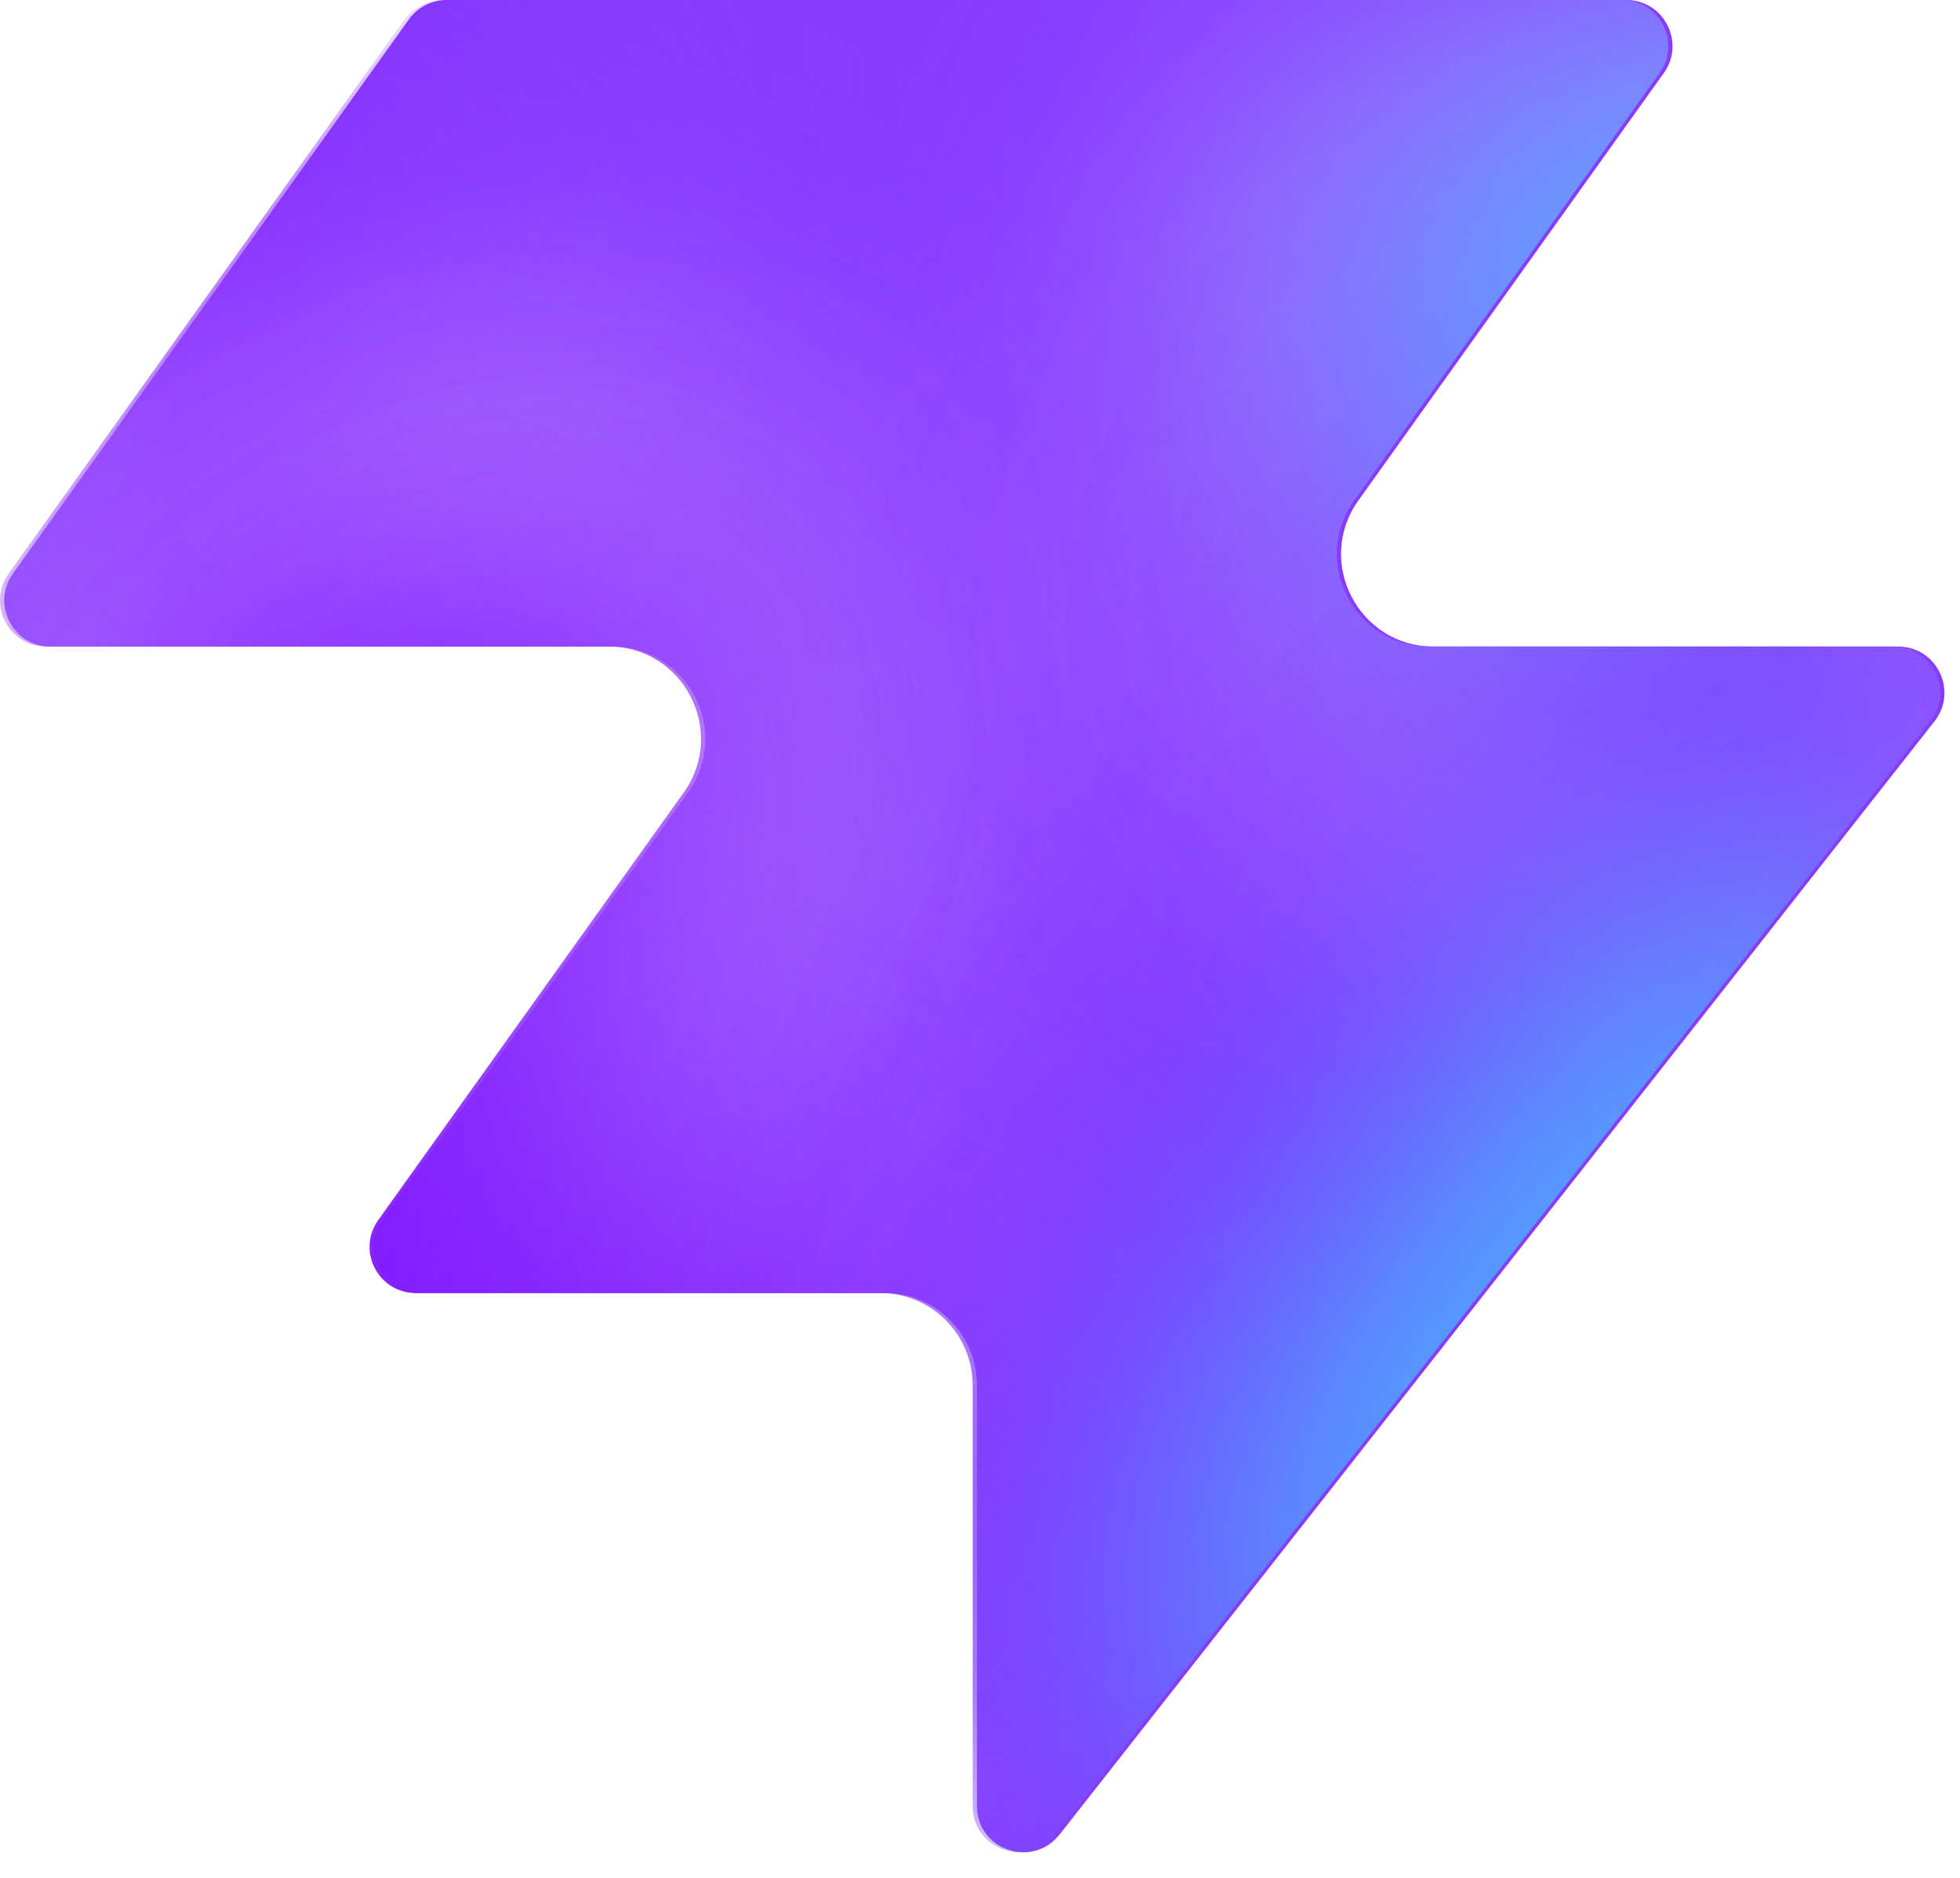
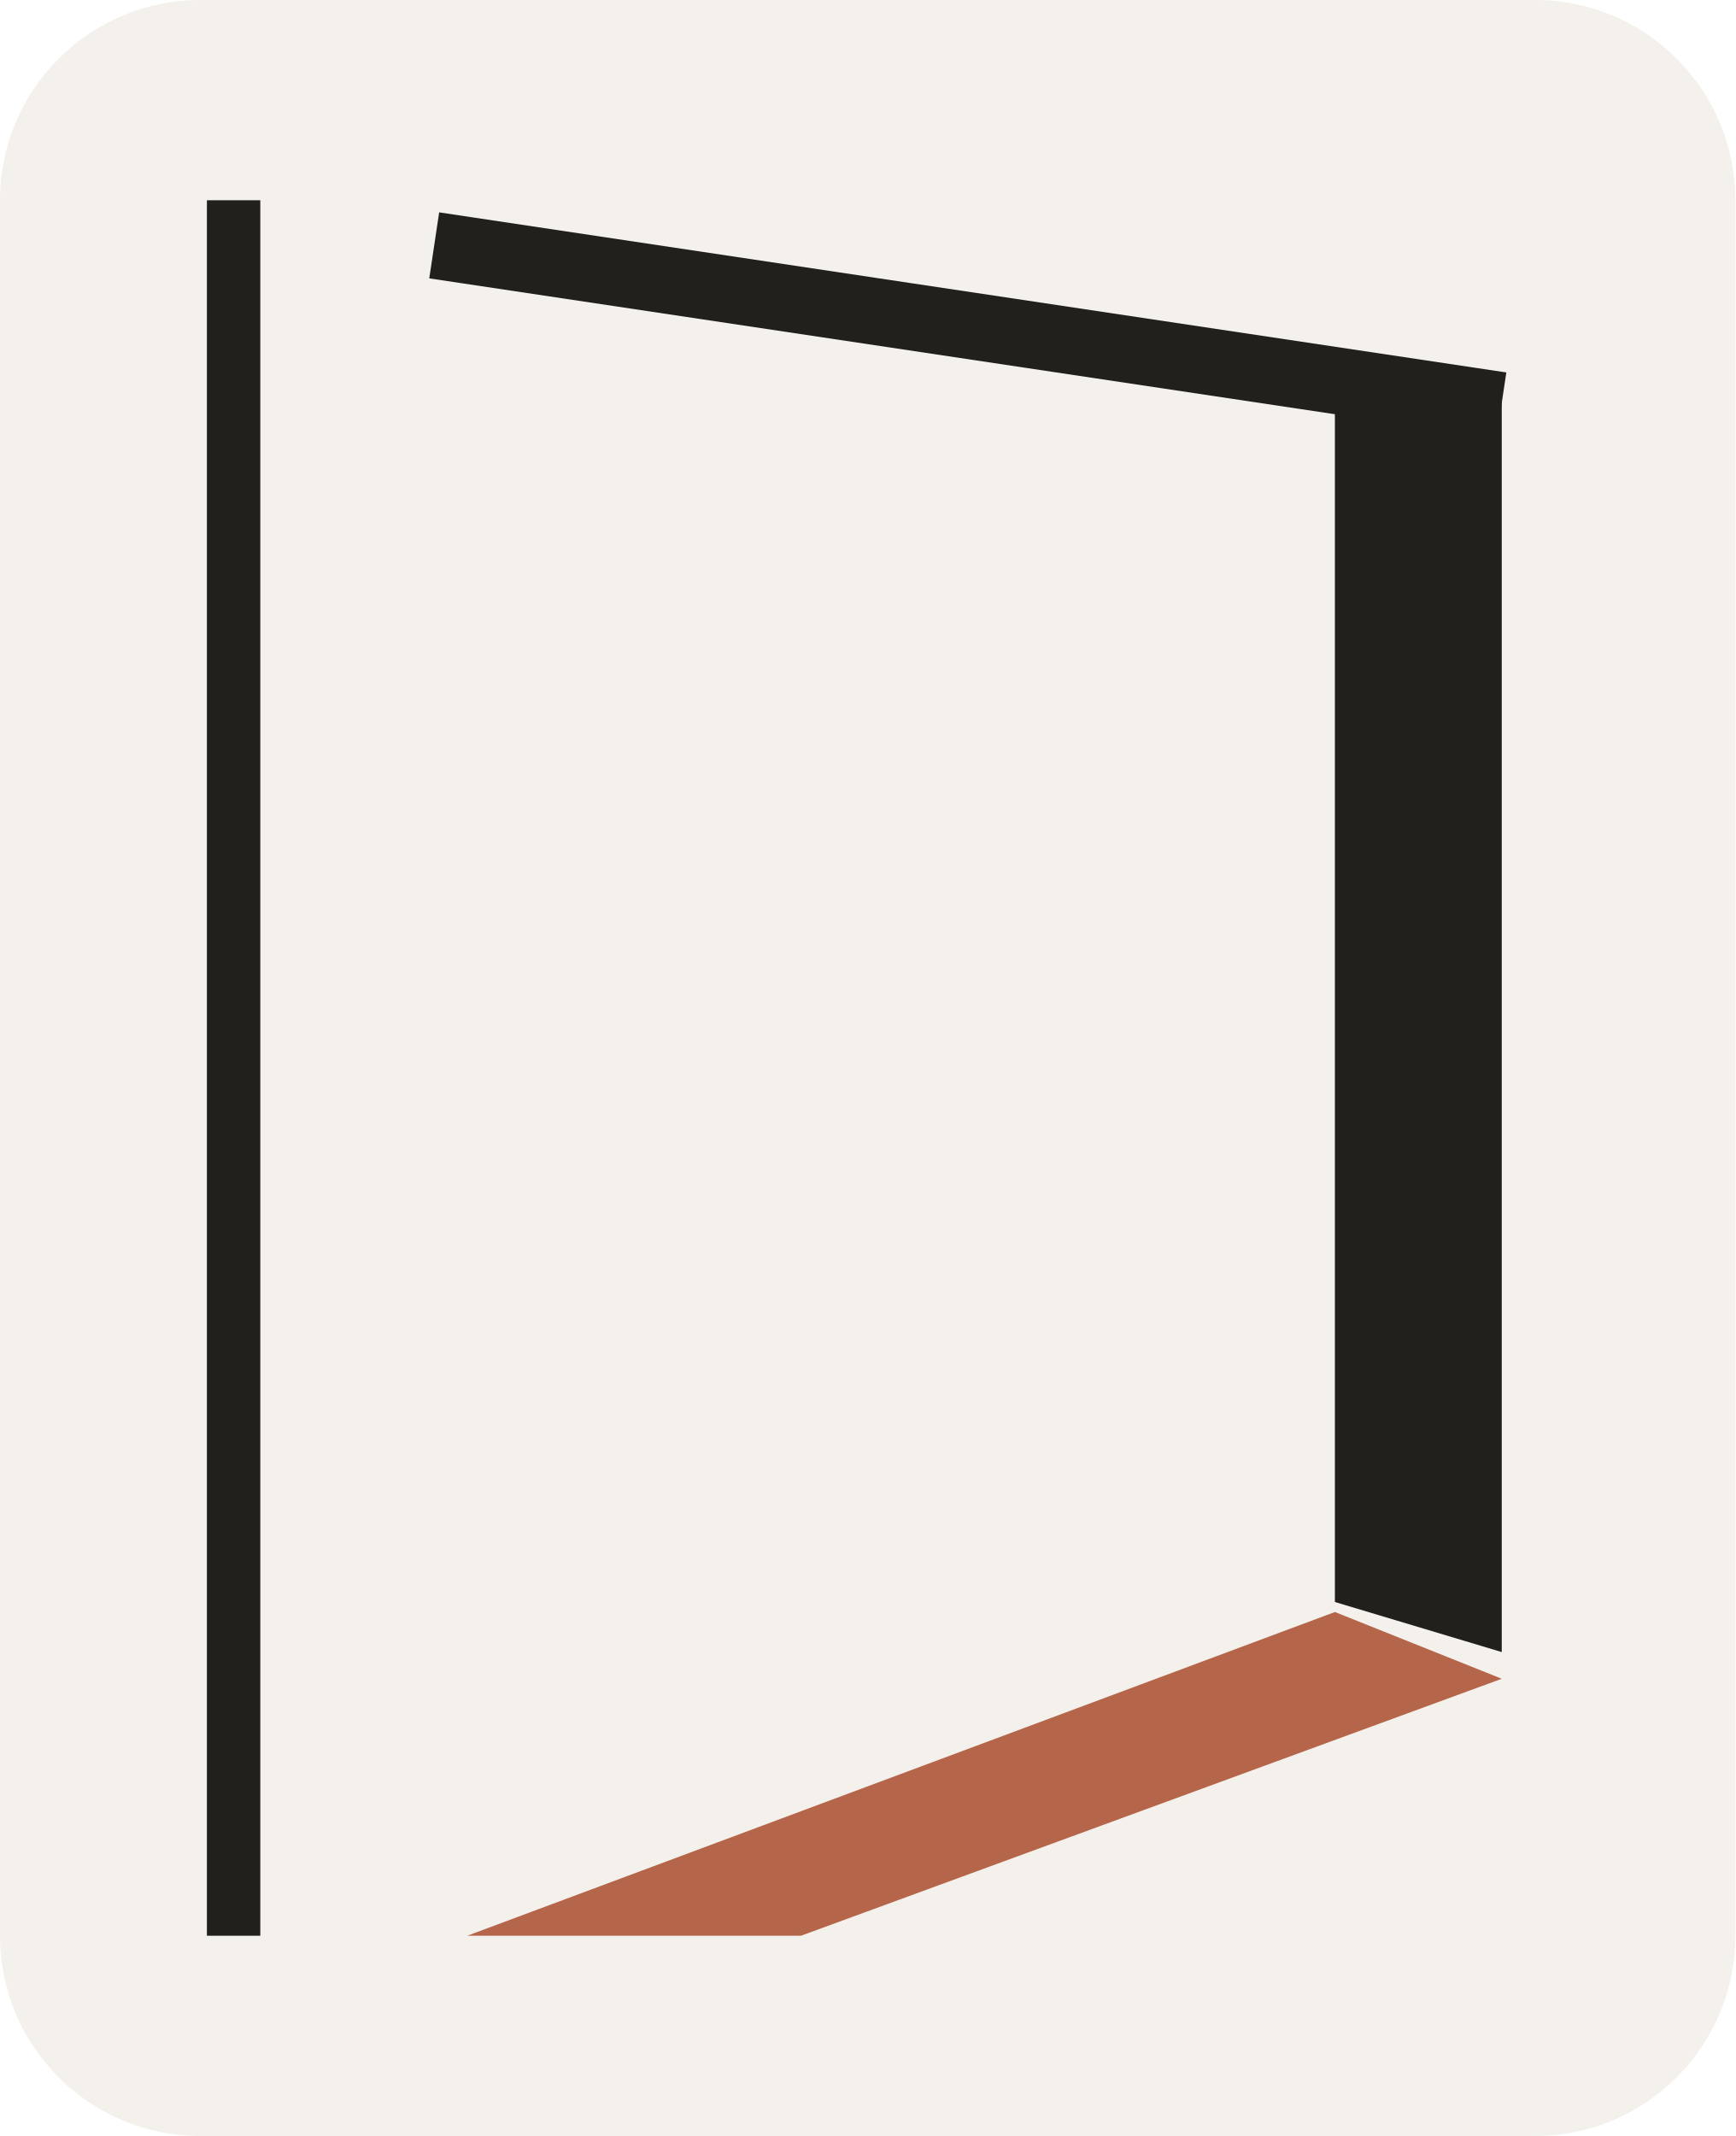
- <svg xmlns="http://www.w3.org/2000/svg" width="48" height="46" fill="none" viewBox="0 0 48 46">
-   <path fill="#863bff" d="M25.946 44.938c-.664.845-2.021.375-2.021-.698V33.937a2.26 2.26 0 0 0-2.262-2.262H10.287c-.92 0-1.456-1.04-.92-1.788l7.48-10.471c1.07-1.497 0-3.578-1.842-3.578H1.237c-.92 0-1.456-1.04-.92-1.788L10.013.474c.214-.297.556-.474.92-.474h28.894c.92 0 1.456 1.04.92 1.788l-7.48 10.471c-1.07 1.498 0 3.579 1.842 3.579h11.377c.943 0 1.473 1.088.89 1.83L25.947 44.94z" style="fill:#863bff;fill:color(display-p3 .525 .23 1);fill-opacity:1" />
-   <mask id="a" width="48" height="46" x="0" y="0" maskUnits="userSpaceOnUse" style="mask-type:alpha">
-     <path fill="#000" d="M25.842 44.938c-.664.844-2.021.375-2.021-.698V33.937a2.26 2.26 0 0 0-2.262-2.262H10.183c-.92 0-1.456-1.04-.92-1.788l7.48-10.471c1.07-1.498 0-3.579-1.842-3.579H1.133c-.92 0-1.456-1.04-.92-1.787L9.91.473c.214-.297.556-.474.92-.474h28.894c.92 0 1.456 1.04.92 1.788l-7.48 10.471c-1.07 1.498 0 3.578 1.842 3.578h11.377c.943 0 1.473 1.088.89 1.832L25.843 44.94z" style="fill:#000;fill-opacity:1" />
-   </mask>
-   <g mask="url(#a)">
-     <g filter="url(#b)">
-       <ellipse cx="5.508" cy="14.704" fill="#ede6ff" rx="5.508" ry="14.704" style="fill:#ede6ff;fill:color(display-p3 .927 .903 1);fill-opacity:1" transform="matrix(.00324 1 1 -.00324 -4.47 31.516)" />
-     </g>
-     <g filter="url(#c)">
-       <ellipse cx="10.399" cy="29.851" fill="#ede6ff" rx="10.399" ry="29.851" style="fill:#ede6ff;fill:color(display-p3 .927 .903 1);fill-opacity:1" transform="matrix(.00324 1 1 -.00324 -39.328 7.883)" />
-     </g>
-     <g filter="url(#d)">
-       <ellipse cx="5.508" cy="30.487" fill="#7e14ff" rx="5.508" ry="30.487" style="fill:#7e14ff;fill:color(display-p3 .492 .077 1);fill-opacity:1" transform="rotate(89.814 -25.913 -14.639)scale(1 -1)" />
-     </g>
-     <g filter="url(#e)">
-       <ellipse cx="5.508" cy="30.599" fill="#7e14ff" rx="5.508" ry="30.599" style="fill:#7e14ff;fill:color(display-p3 .492 .077 1);fill-opacity:1" transform="rotate(89.814 -32.644 -3.334)scale(1 -1)" />
-     </g>
-     <g filter="url(#f)">
-       <ellipse cx="5.508" cy="30.599" fill="#7e14ff" rx="5.508" ry="30.599" style="fill:#7e14ff;fill:color(display-p3 .492 .077 1);fill-opacity:1" transform="matrix(.00324 1 1 -.00324 -34.34 30.47)" />
-     </g>
-     <g filter="url(#g)">
-       <ellipse cx="14.072" cy="22.078" fill="#ede6ff" rx="14.072" ry="22.078" style="fill:#ede6ff;fill:color(display-p3 .927 .903 1);fill-opacity:1" transform="rotate(93.35 24.506 48.493)scale(-1 1)" />
-     </g>
-     <g filter="url(#h)">
-       <ellipse cx="3.47" cy="21.501" fill="#7e14ff" rx="3.47" ry="21.501" style="fill:#7e14ff;fill:color(display-p3 .492 .077 1);fill-opacity:1" transform="rotate(89.009 28.708 47.59)scale(-1 1)" />
-     </g>
-     <g filter="url(#i)">
-       <ellipse cx="3.47" cy="21.501" fill="#7e14ff" rx="3.47" ry="21.501" style="fill:#7e14ff;fill:color(display-p3 .492 .077 1);fill-opacity:1" transform="rotate(89.009 28.708 47.59)scale(-1 1)" />
-     </g>
-     <g filter="url(#j)">
-       <ellipse cx=".387" cy="8.972" fill="#7e14ff" rx="4.407" ry="29.108" style="fill:#7e14ff;fill:color(display-p3 .492 .077 1);fill-opacity:1" transform="rotate(39.51 .387 8.972)" />
-     </g>
-     <g filter="url(#k)">
-       <ellipse cx="47.523" cy="-6.092" fill="#7e14ff" rx="4.407" ry="29.108" style="fill:#7e14ff;fill:color(display-p3 .492 .077 1);fill-opacity:1" transform="rotate(37.892 47.523 -6.092)" />
-     </g>
-     <g filter="url(#l)">
-       <ellipse cx="41.412" cy="6.333" fill="#47bfff" rx="5.971" ry="9.665" style="fill:#47bfff;fill:color(display-p3 .28 .748 1);fill-opacity:1" transform="rotate(37.892 41.412 6.333)" />
-     </g>
-     <g filter="url(#m)">
-       <ellipse cx="-1.879" cy="38.332" fill="#7e14ff" rx="4.407" ry="29.108" style="fill:#7e14ff;fill:color(display-p3 .492 .077 1);fill-opacity:1" transform="rotate(37.892 -1.88 38.332)" />
-     </g>
-     <g filter="url(#n)">
-       <ellipse cx="-1.879" cy="38.332" fill="#7e14ff" rx="4.407" ry="29.108" style="fill:#7e14ff;fill:color(display-p3 .492 .077 1);fill-opacity:1" transform="rotate(37.892 -1.88 38.332)" />
-     </g>
-     <g filter="url(#o)">
-       <ellipse cx="35.651" cy="29.907" fill="#7e14ff" rx="4.407" ry="29.108" style="fill:#7e14ff;fill:color(display-p3 .492 .077 1);fill-opacity:1" transform="rotate(37.892 35.651 29.907)" />
-     </g>
-     <g filter="url(#p)">
-       <ellipse cx="38.418" cy="32.4" fill="#47bfff" rx="5.971" ry="15.297" style="fill:#47bfff;fill:color(display-p3 .28 .748 1);fill-opacity:1" transform="rotate(37.892 38.418 32.4)" />
-     </g>
-   </g>
-   <defs>
-     <filter id="b" width="60.045" height="41.654" x="-19.77" y="16.149" color-interpolation-filters="sRGB" filterUnits="userSpaceOnUse">
-       <feFlood flood-opacity="0" result="BackgroundImageFix" />
-       <feBlend in="SourceGraphic" in2="BackgroundImageFix" result="shape" />
-       <feGaussianBlur result="effect1_foregroundBlur_2002_17158" stdDeviation="7.659" />
-     </filter>
-     <filter id="c" width="90.34" height="51.437" x="-54.613" y="-7.533" color-interpolation-filters="sRGB" filterUnits="userSpaceOnUse">
-       <feFlood flood-opacity="0" result="BackgroundImageFix" />
-       <feBlend in="SourceGraphic" in2="BackgroundImageFix" result="shape" />
-       <feGaussianBlur result="effect1_foregroundBlur_2002_17158" stdDeviation="7.659" />
-     </filter>
-     <filter id="d" width="79.355" height="29.4" x="-49.64" y="2.03" color-interpolation-filters="sRGB" filterUnits="userSpaceOnUse">
-       <feFlood flood-opacity="0" result="BackgroundImageFix" />
-       <feBlend in="SourceGraphic" in2="BackgroundImageFix" result="shape" />
-       <feGaussianBlur result="effect1_foregroundBlur_2002_17158" stdDeviation="4.596" />
-     </filter>
-     <filter id="e" width="79.579" height="29.4" x="-45.045" y="20.029" color-interpolation-filters="sRGB" filterUnits="userSpaceOnUse">
-       <feFlood flood-opacity="0" result="BackgroundImageFix" />
-       <feBlend in="SourceGraphic" in2="BackgroundImageFix" result="shape" />
-       <feGaussianBlur result="effect1_foregroundBlur_2002_17158" stdDeviation="4.596" />
-     </filter>
-     <filter id="f" width="79.579" height="29.4" x="-43.513" y="21.178" color-interpolation-filters="sRGB" filterUnits="userSpaceOnUse">
-       <feFlood flood-opacity="0" result="BackgroundImageFix" />
-       <feBlend in="SourceGraphic" in2="BackgroundImageFix" result="shape" />
-       <feGaussianBlur result="effect1_foregroundBlur_2002_17158" stdDeviation="4.596" />
-     </filter>
-     <filter id="g" width="74.749" height="58.852" x="15.756" y="-17.901" color-interpolation-filters="sRGB" filterUnits="userSpaceOnUse">
-       <feFlood flood-opacity="0" result="BackgroundImageFix" />
-       <feBlend in="SourceGraphic" in2="BackgroundImageFix" result="shape" />
-       <feGaussianBlur result="effect1_foregroundBlur_2002_17158" stdDeviation="7.659" />
-     </filter>
-     <filter id="h" width="61.377" height="25.362" x="23.548" y="2.284" color-interpolation-filters="sRGB" filterUnits="userSpaceOnUse">
-       <feFlood flood-opacity="0" result="BackgroundImageFix" />
-       <feBlend in="SourceGraphic" in2="BackgroundImageFix" result="shape" />
-       <feGaussianBlur result="effect1_foregroundBlur_2002_17158" stdDeviation="4.596" />
-     </filter>
-     <filter id="i" width="61.377" height="25.362" x="23.548" y="2.284" color-interpolation-filters="sRGB" filterUnits="userSpaceOnUse">
-       <feFlood flood-opacity="0" result="BackgroundImageFix" />
-       <feBlend in="SourceGraphic" in2="BackgroundImageFix" result="shape" />
-       <feGaussianBlur result="effect1_foregroundBlur_2002_17158" stdDeviation="4.596" />
-     </filter>
-     <filter id="j" width="56.045" height="63.649" x="-27.636" y="-22.853" color-interpolation-filters="sRGB" filterUnits="userSpaceOnUse">
-       <feFlood flood-opacity="0" result="BackgroundImageFix" />
-       <feBlend in="SourceGraphic" in2="BackgroundImageFix" result="shape" />
-       <feGaussianBlur result="effect1_foregroundBlur_2002_17158" stdDeviation="4.596" />
-     </filter>
-     <filter id="k" width="54.814" height="64.646" x="20.116" y="-38.415" color-interpolation-filters="sRGB" filterUnits="userSpaceOnUse">
-       <feFlood flood-opacity="0" result="BackgroundImageFix" />
-       <feBlend in="SourceGraphic" in2="BackgroundImageFix" result="shape" />
-       <feGaussianBlur result="effect1_foregroundBlur_2002_17158" stdDeviation="4.596" />
-     </filter>
-     <filter id="l" width="33.541" height="35.313" x="24.641" y="-11.323" color-interpolation-filters="sRGB" filterUnits="userSpaceOnUse">
-       <feFlood flood-opacity="0" result="BackgroundImageFix" />
-       <feBlend in="SourceGraphic" in2="BackgroundImageFix" result="shape" />
-       <feGaussianBlur result="effect1_foregroundBlur_2002_17158" stdDeviation="4.596" />
-     </filter>
-     <filter id="m" width="54.814" height="64.646" x="-29.286" y="6.009" color-interpolation-filters="sRGB" filterUnits="userSpaceOnUse">
-       <feFlood flood-opacity="0" result="BackgroundImageFix" />
-       <feBlend in="SourceGraphic" in2="BackgroundImageFix" result="shape" />
-       <feGaussianBlur result="effect1_foregroundBlur_2002_17158" stdDeviation="4.596" />
-     </filter>
-     <filter id="n" width="54.814" height="64.646" x="-29.286" y="6.009" color-interpolation-filters="sRGB" filterUnits="userSpaceOnUse">
-       <feFlood flood-opacity="0" result="BackgroundImageFix" />
-       <feBlend in="SourceGraphic" in2="BackgroundImageFix" result="shape" />
-       <feGaussianBlur result="effect1_foregroundBlur_2002_17158" stdDeviation="4.596" />
-     </filter>
-     <filter id="o" width="54.814" height="64.646" x="8.244" y="-2.416" color-interpolation-filters="sRGB" filterUnits="userSpaceOnUse">
-       <feFlood flood-opacity="0" result="BackgroundImageFix" />
-       <feBlend in="SourceGraphic" in2="BackgroundImageFix" result="shape" />
-       <feGaussianBlur result="effect1_foregroundBlur_2002_17158" stdDeviation="4.596" />
-     </filter>
-     <filter id="p" width="39.409" height="43.623" x="18.713" y="10.588" color-interpolation-filters="sRGB" filterUnits="userSpaceOnUse">
-       <feFlood flood-opacity="0" result="BackgroundImageFix" />
-       <feBlend in="SourceGraphic" in2="BackgroundImageFix" result="shape" />
-       <feGaussianBlur result="effect1_foregroundBlur_2002_17158" stdDeviation="4.596" />
-     </filter>
-   </defs>
+ <svg xmlns="http://www.w3.org/2000/svg" viewBox="-6 -6 52 64" fill="none">
+   <rect x="-6" y="-6" width="52" height="64" rx="6" fill="#F4F1EC" />
+   <path d="M1 0V52" stroke="#22201D" stroke-width="1.6" />
+   <path d="M8 1.5L38 6" stroke="#22201D" stroke-width="2" stroke-linecap="square" />
+   <path d="M34 5.6L39 6V43.5L34 42Z" fill="#22201D" />
+   <path d="M8 52H18L39 44.3L34 42.3Z" fill="#B5654A" />
</svg>
